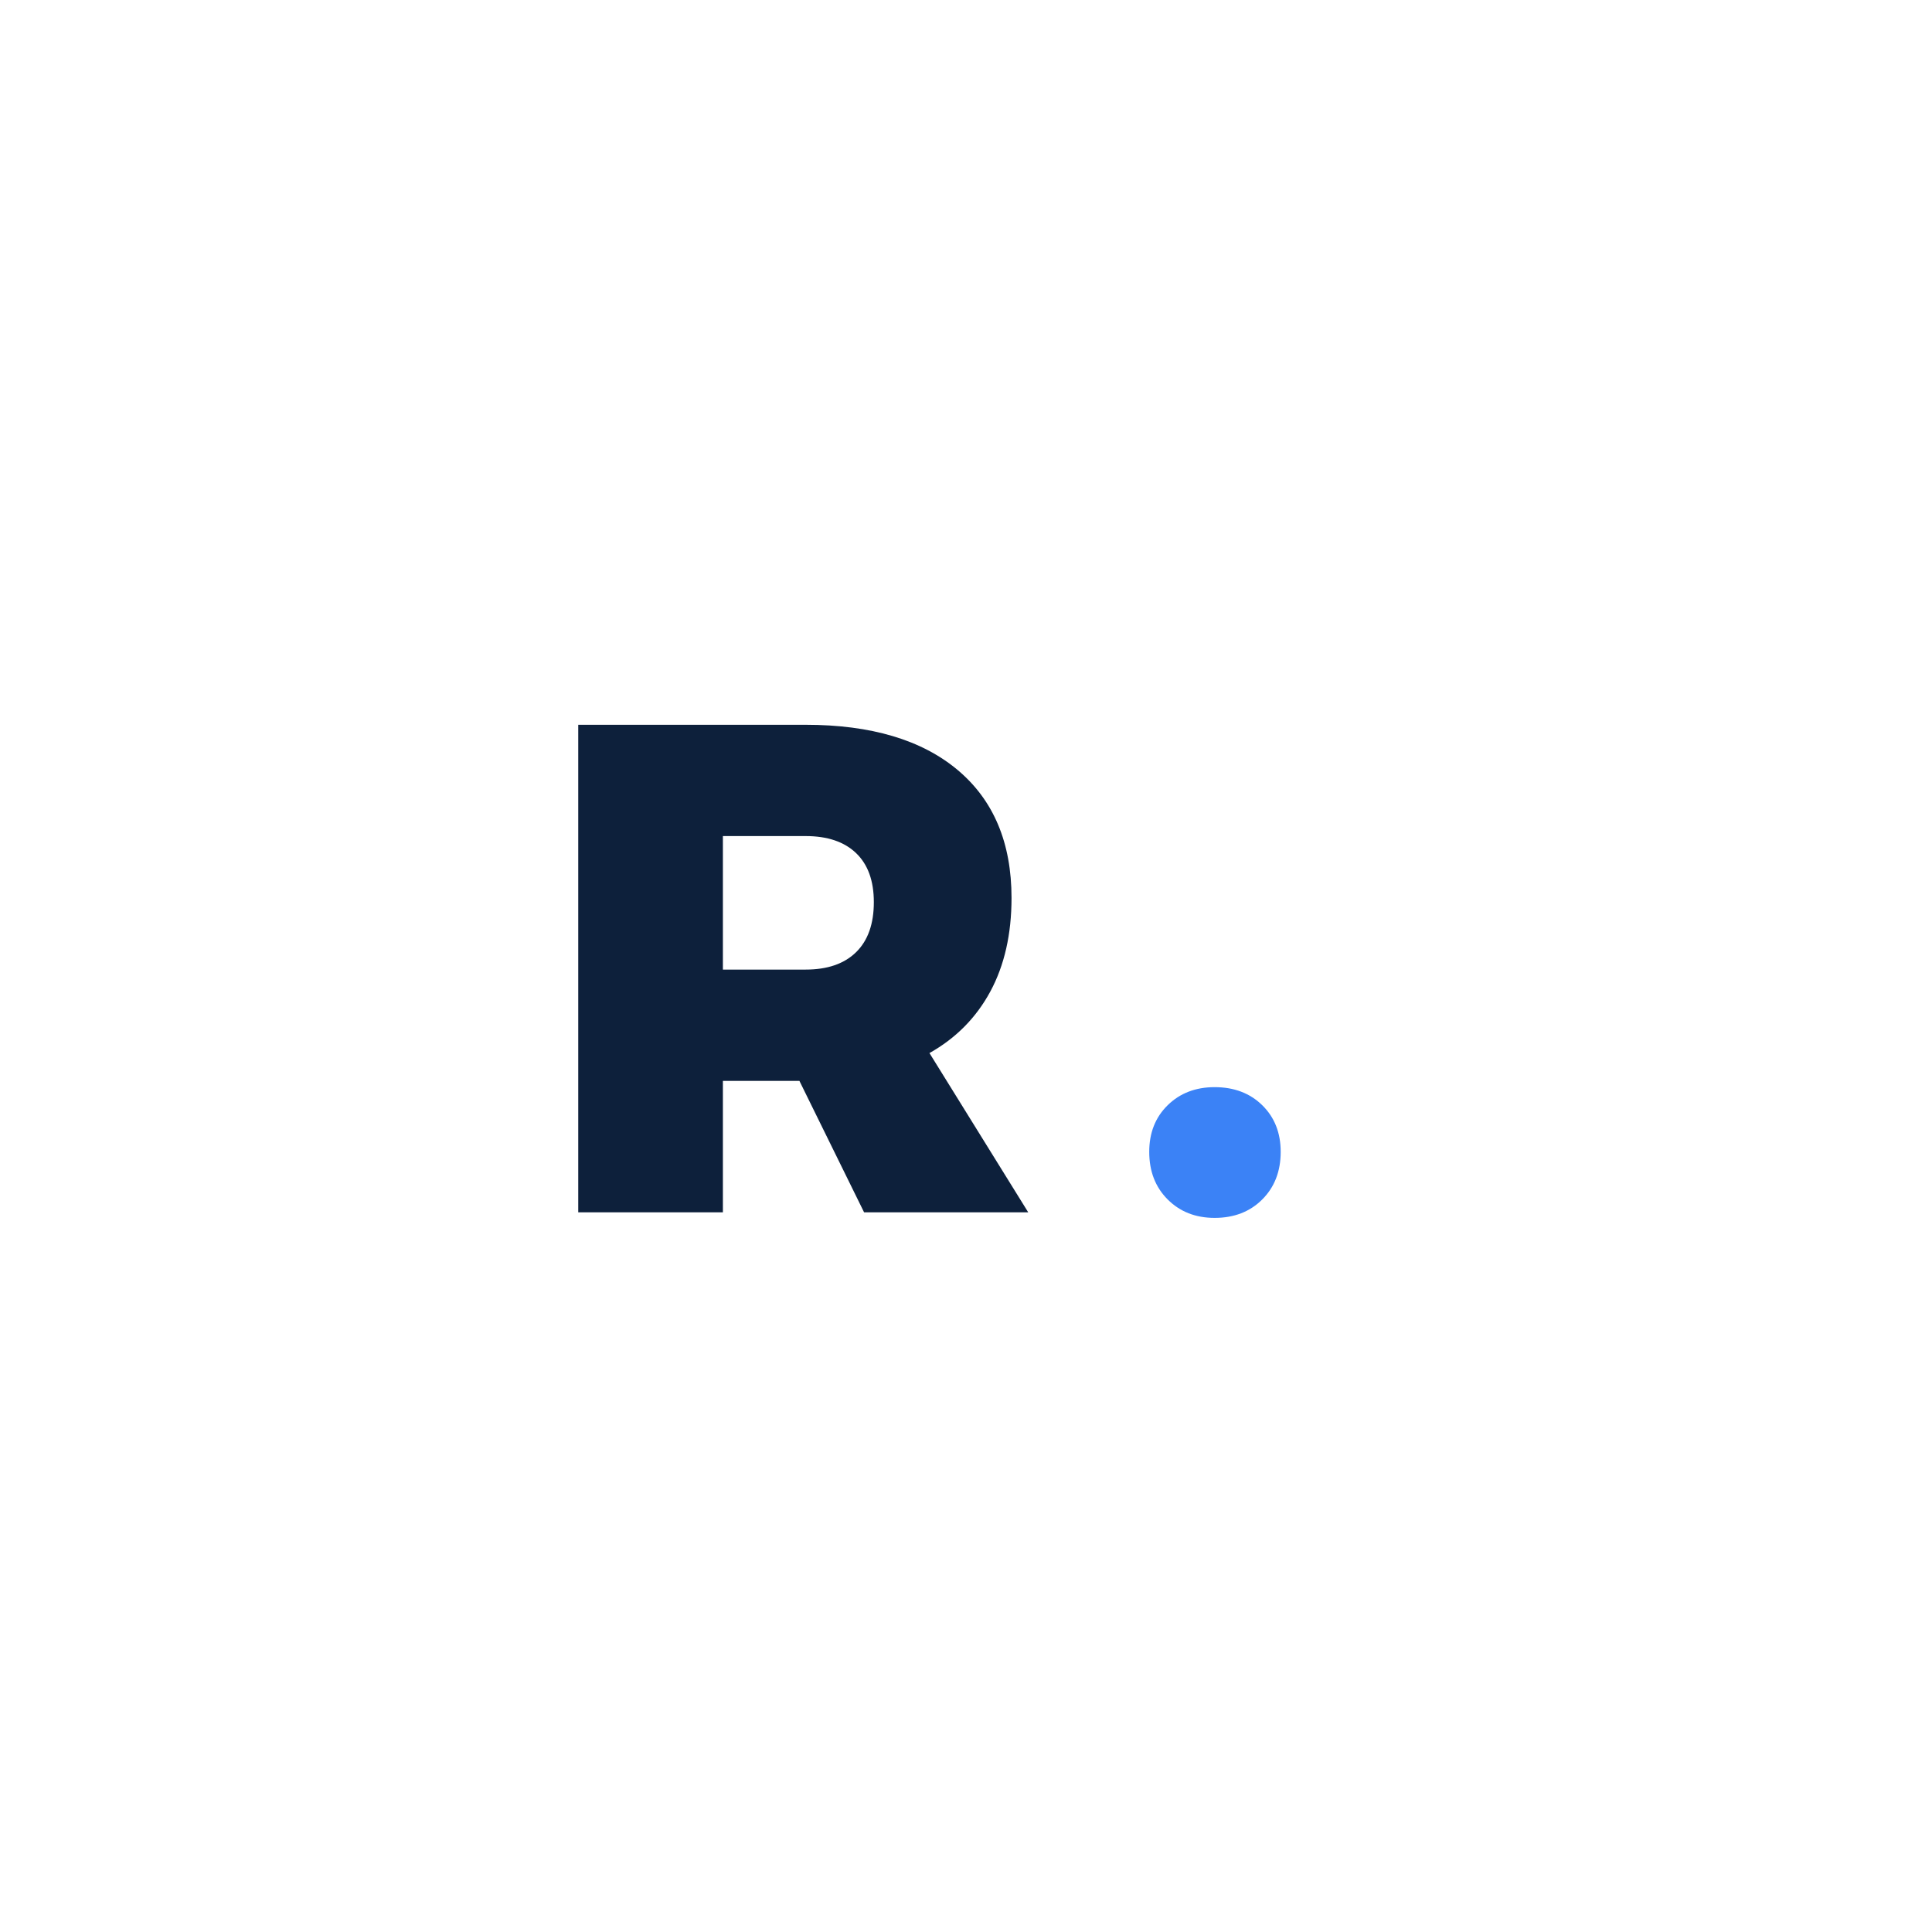
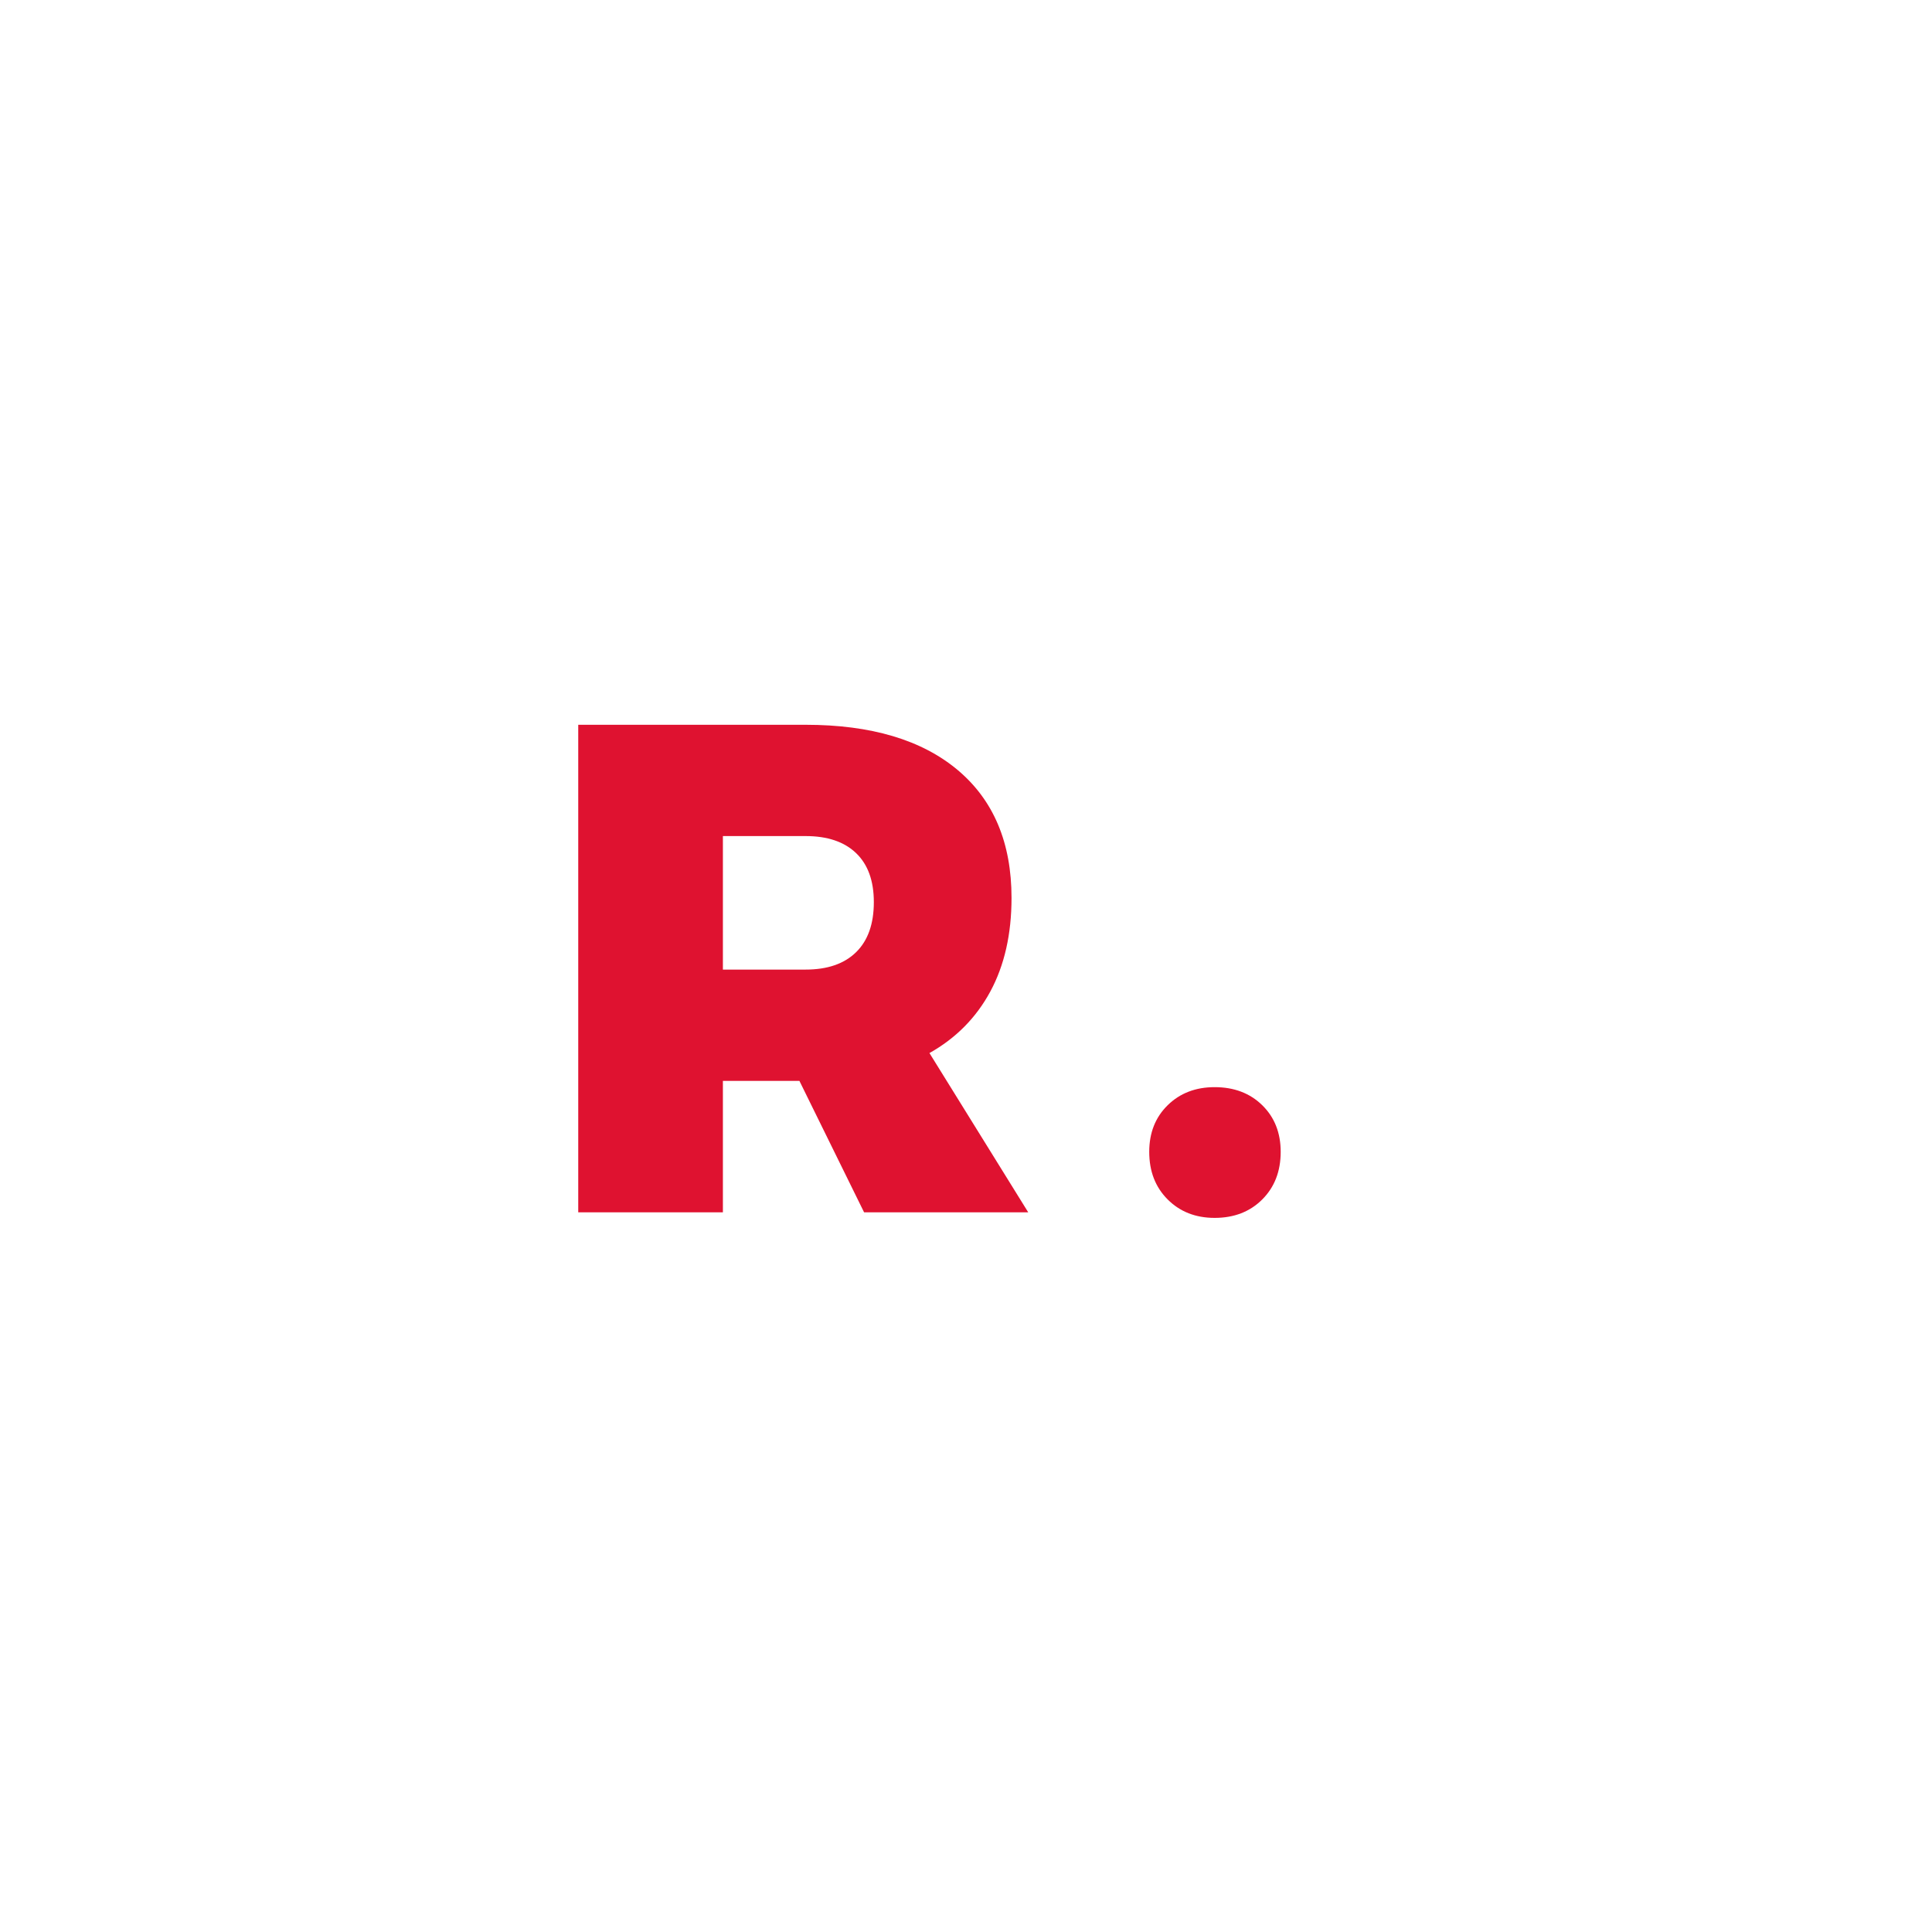
<svg xmlns="http://www.w3.org/2000/svg" width="1000" zoomAndPan="magnify" viewBox="0 0 750 750" height="1000" preserveAspectRatio="xMidYMid meet" version="1.0">
  <defs>
    <g />
  </defs>
  <rect x="-75" width="900" fill="#ffffff" y="-75" height="900" fill-opacity="1" />
  <rect x="-75" width="900" fill="#ffffff" y="-75" height="900" fill-opacity="1" />
-   <g fill="#0d203b" fill-opacity="1">
+   <g fill="#df1230" fill-opacity="1">
    <g transform="translate(208.5331, 470.625)">
      <g>
        <path d="M 126.906 0 L 101.797 -51.031 L 72.094 -51.031 L 72.094 0 L 15.938 0 L 15.938 -189.266 L 104.219 -189.266 C 129.602 -189.266 149.27 -183.414 163.219 -171.719 C 177.164 -160.02 184.141 -143.461 184.141 -122.047 C 184.141 -108.004 181.395 -95.895 175.906 -85.719 C 170.414 -75.551 162.539 -67.586 152.281 -61.828 L 190.625 0 Z M 72.094 -94.234 L 104.219 -94.234 C 112.676 -94.234 119.203 -96.484 123.797 -100.984 C 128.391 -105.484 130.688 -111.961 130.688 -120.422 C 130.688 -128.703 128.391 -135.047 123.797 -139.453 C 119.203 -143.859 112.676 -146.062 104.219 -146.062 L 72.094 -146.062 Z M 72.094 -94.234 " />
      </g>
    </g>
  </g>
-   <g fill="#3b82f6" fill-opacity="1">
+   <g fill="#df1230" fill-opacity="1">
    <g transform="translate(437.2245, 470.625)">
      <g>
        <path d="M 34.297 -48.594 C 41.848 -48.594 48.008 -46.254 52.781 -41.578 C 57.551 -36.898 59.938 -30.867 59.938 -23.484 C 59.938 -15.93 57.551 -9.77 52.781 -5 C 48.008 -0.227 41.848 2.156 34.297 2.156 C 26.91 2.156 20.832 -0.227 16.062 -5 C 11.289 -9.77 8.906 -15.93 8.906 -23.484 C 8.906 -30.867 11.289 -36.898 16.062 -41.578 C 20.832 -46.254 26.91 -48.594 34.297 -48.594 Z M 34.297 -48.594 " />
      </g>
    </g>
  </g>
</svg>
